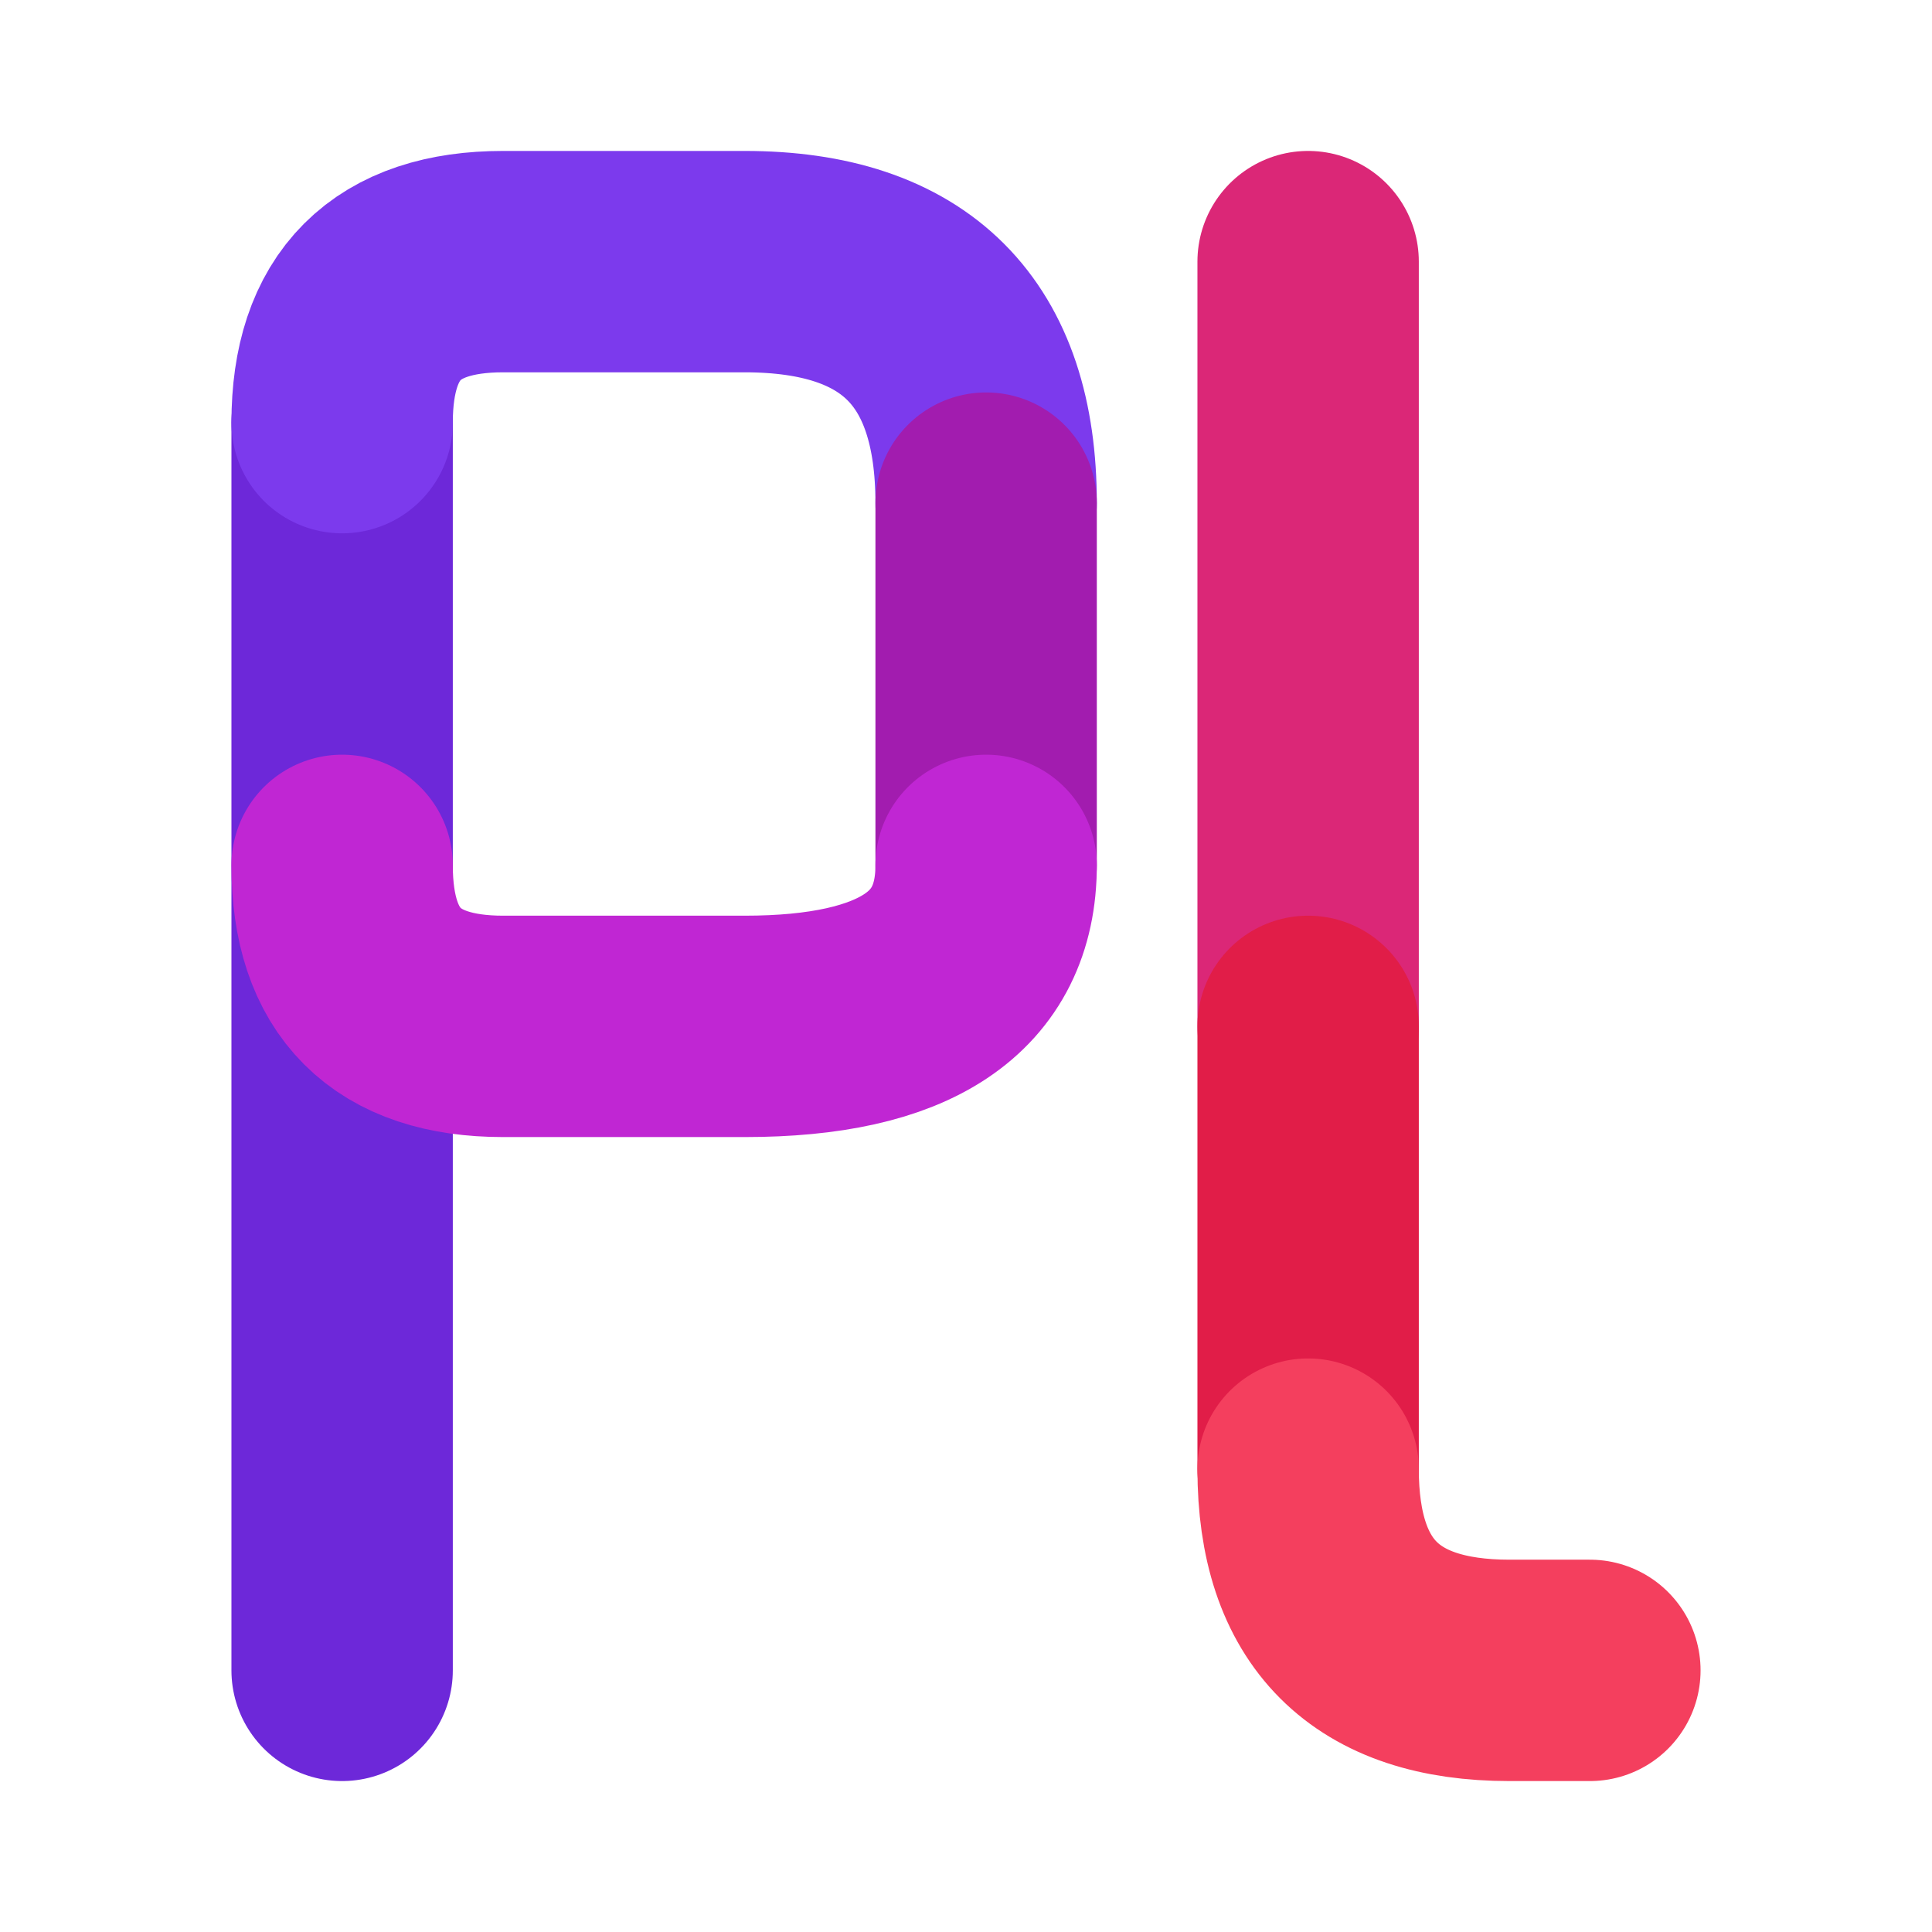
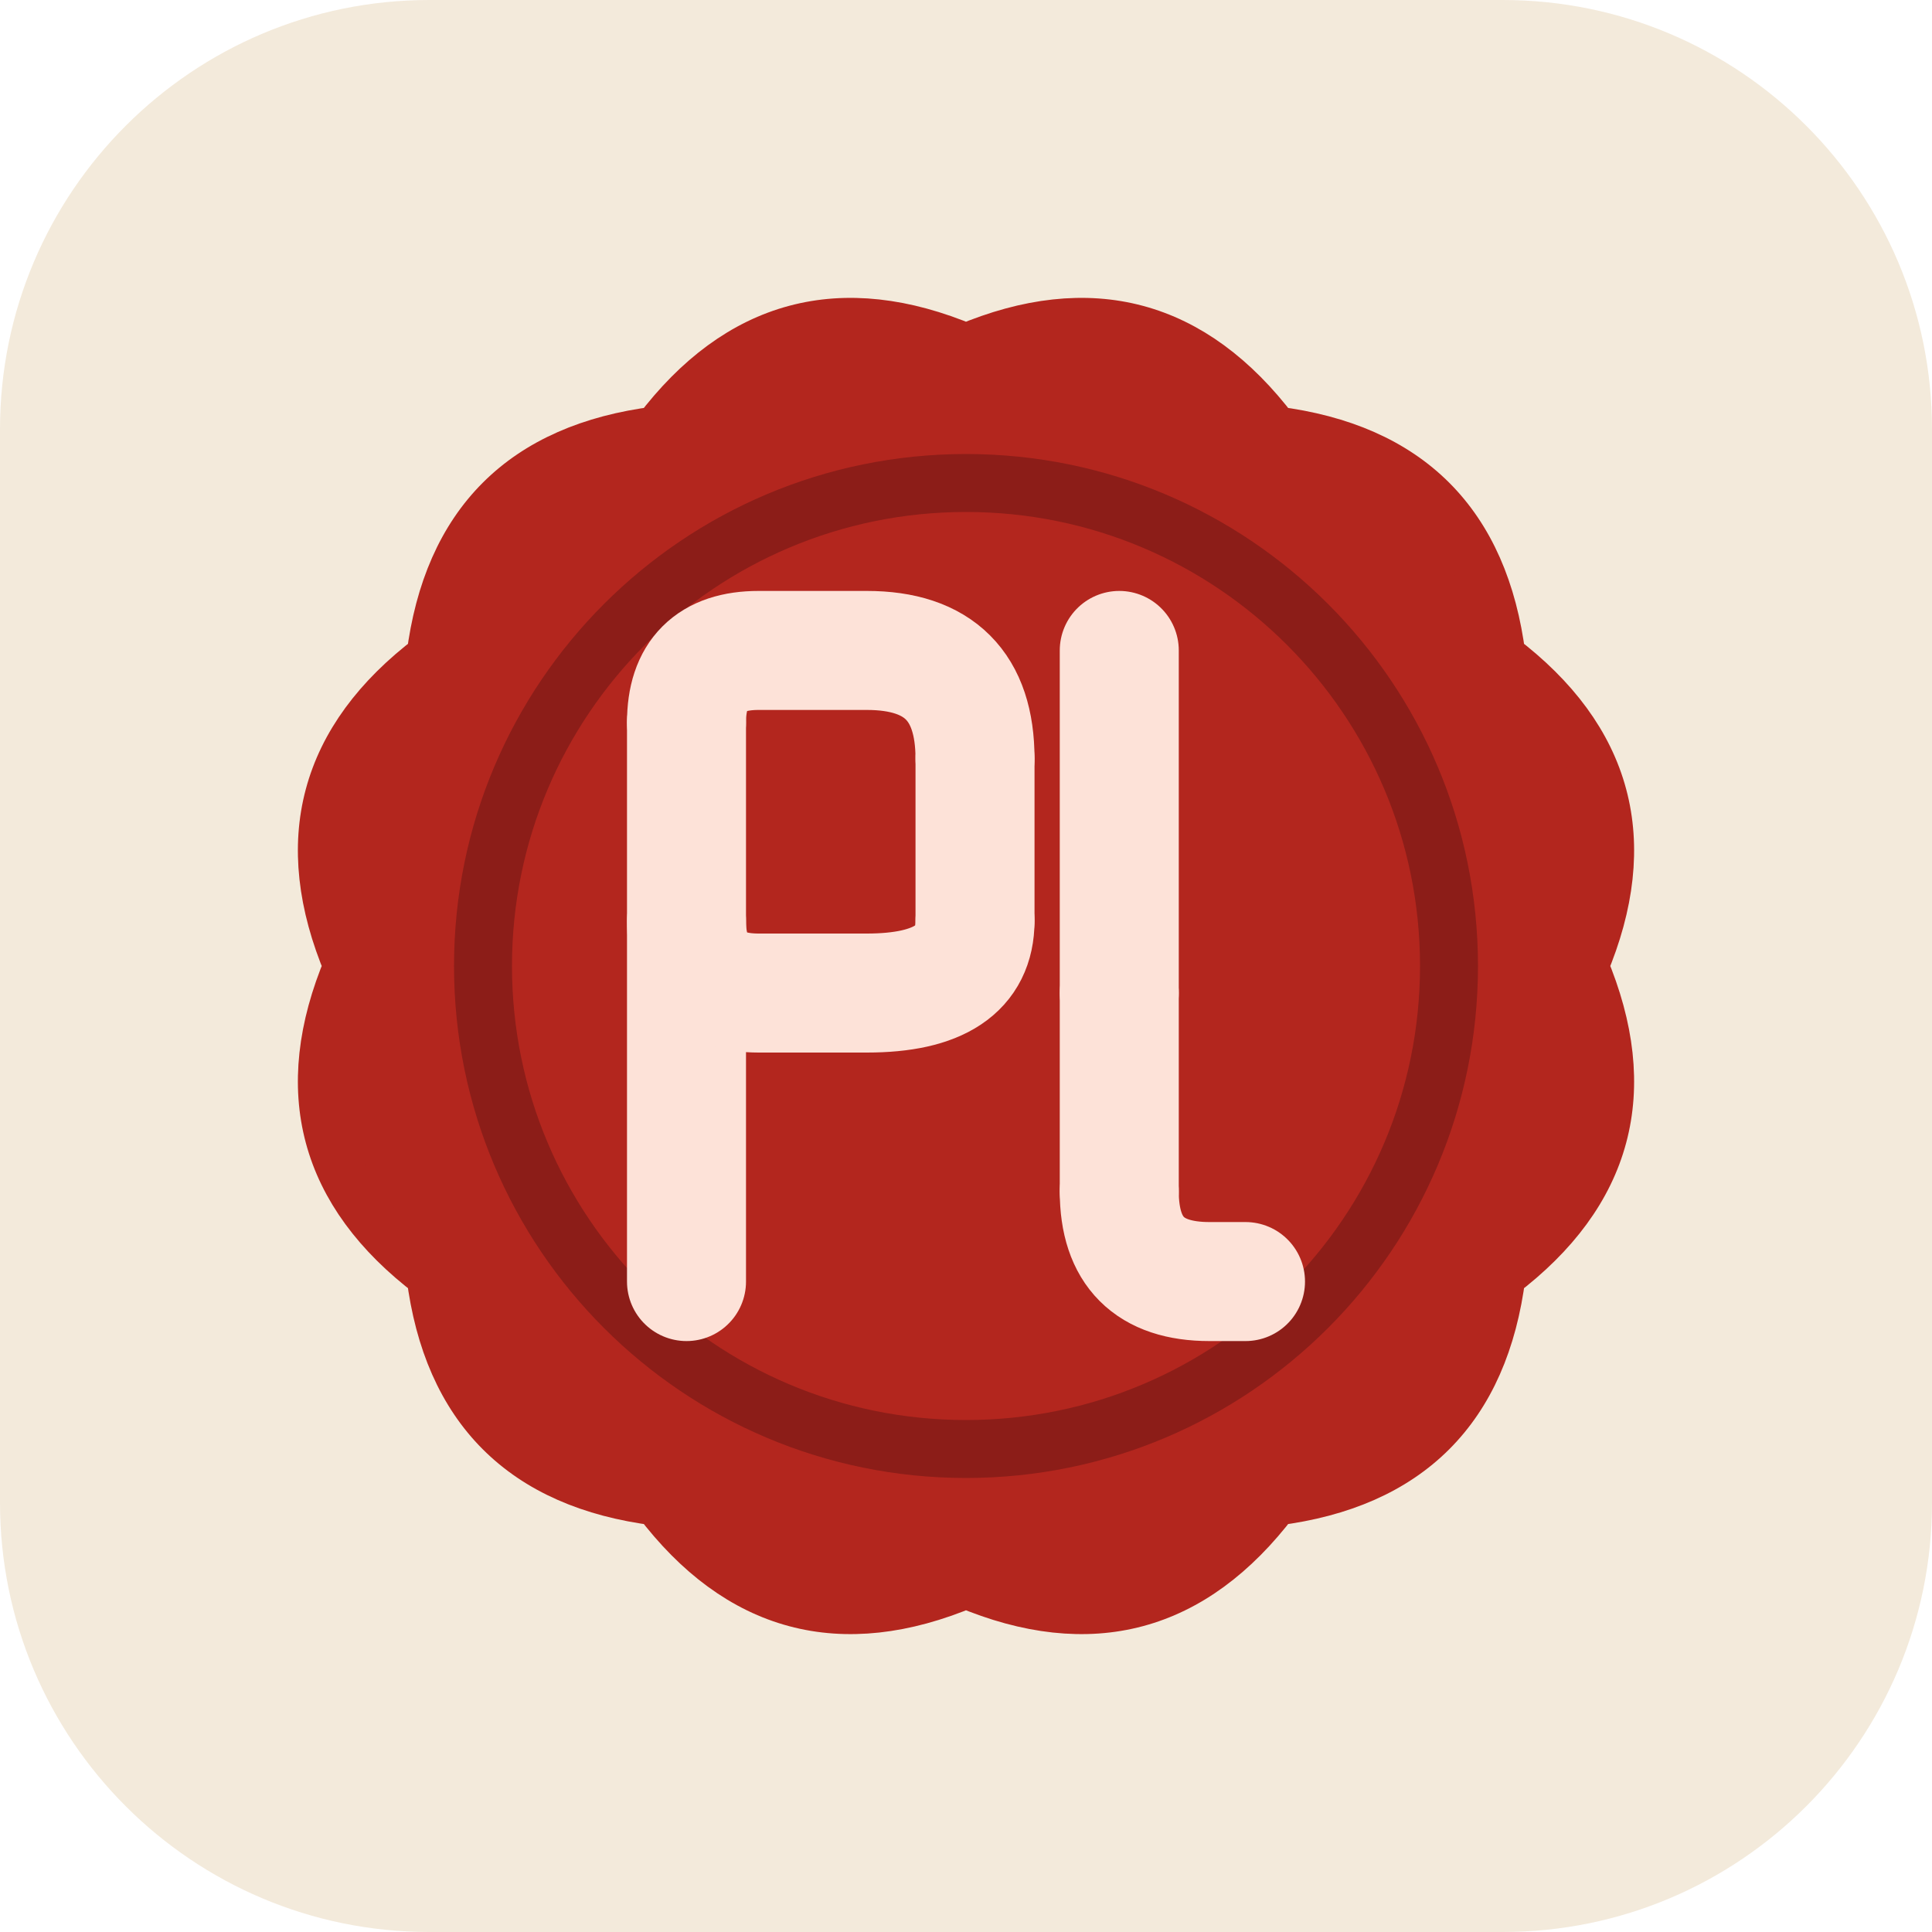
- <svg xmlns="http://www.w3.org/2000/svg" viewBox="0 0 48 48" role="img" aria-label="plMail">
-   <g transform="translate(-4.5 -0.5)" fill="none" stroke-linecap="round" stroke-linejoin="round" stroke-width="5.5">
-     <line x1="13" y1="11" x2="13" y2="42" stroke="#6d28d9" />
-     <path d="M13 11 Q13 7 17 7 L23 7 Q29 7 29 13" stroke="#7c3aed" />
-     <line x1="29" y1="13" x2="29" y2="22" stroke="#a21caf" />
-     <path d="M29 22 Q29 26 23 26 L17 26 Q13 26 13 22" stroke="#c026d3" />
-     <line x1="37" y1="7" x2="37" y2="26" stroke="#db2777" />
-     <line x1="37" y1="26" x2="37" y2="37" stroke="#e11d48" />
-     <path d="M37 37 Q37 42 42 42 L44 42" stroke="#f43f5e" />
+ <svg xmlns="http://www.w3.org/2000/svg" viewBox="18 18 72 72" role="img" aria-label="plMail">
+   <defs>
+     <clipPath id="tile">
+       <rect x="18" y="18" width="72" height="72" rx="16" />
+     </clipPath>
+   </defs>
+   <g clip-path="url(#tile)">
+     <rect width="108" height="108" fill="#f3eadb" />
+     <g transform="translate(25.2 25.2) scale(1.2)">
+       <path d="M24.00 4.80 Q29.80 2.36 33.60 7.37 Q39.84 8.16 40.63 14.40 Q45.64 18.20 43.20 24.00 Q45.64 29.80 40.63 33.60 Q39.84 39.84 33.60 40.63 Q29.80 45.64 24.00 43.20 Q18.20 45.64 14.40 40.63 Q8.16 39.84 7.37 33.60 Q2.36 29.80 4.80 24.00 Q2.36 18.20 7.37 14.40 Q8.16 8.16 14.40 7.37 Q18.20 2.36 24.00 4.80 Z" fill="#b3261e" stroke="#b3261e" stroke-width="1.5" stroke-linejoin="round" />
+       <circle cx="24" cy="24" r="15" fill="none" stroke="#8c1d18" stroke-width="1.8" />
+       <g transform="translate(24 24) scale(0.56) translate(-24 -24)">
+         <g transform="translate(-4.5 -0.5)" fill="none" stroke-linecap="round" stroke-linejoin="round" stroke-width="6.6">
+           <line x1="13" y1="11" x2="13" y2="42" stroke="#fde2d8" />
+           <path d="M13 11 Q13 7 17 7 L23 7 Q29 7 29 13" stroke="#fde2d8" />
+           <line x1="29" y1="13" x2="29" y2="22" stroke="#fde2d8" />
+           <path d="M29 22 Q29 26 23 26 L17 26 Q13 26 13 22" stroke="#fde2d8" />
+           <line x1="37" y1="7" x2="37" y2="26" stroke="#fde2d8" />
+           <line x1="37" y1="26" x2="37" y2="37" stroke="#fde2d8" />
+           <path d="M37 37 Q37 42 42 42 L44 42" stroke="#fde2d8" />
+         </g>
+       </g>
+     </g>
  </g>
</svg>
